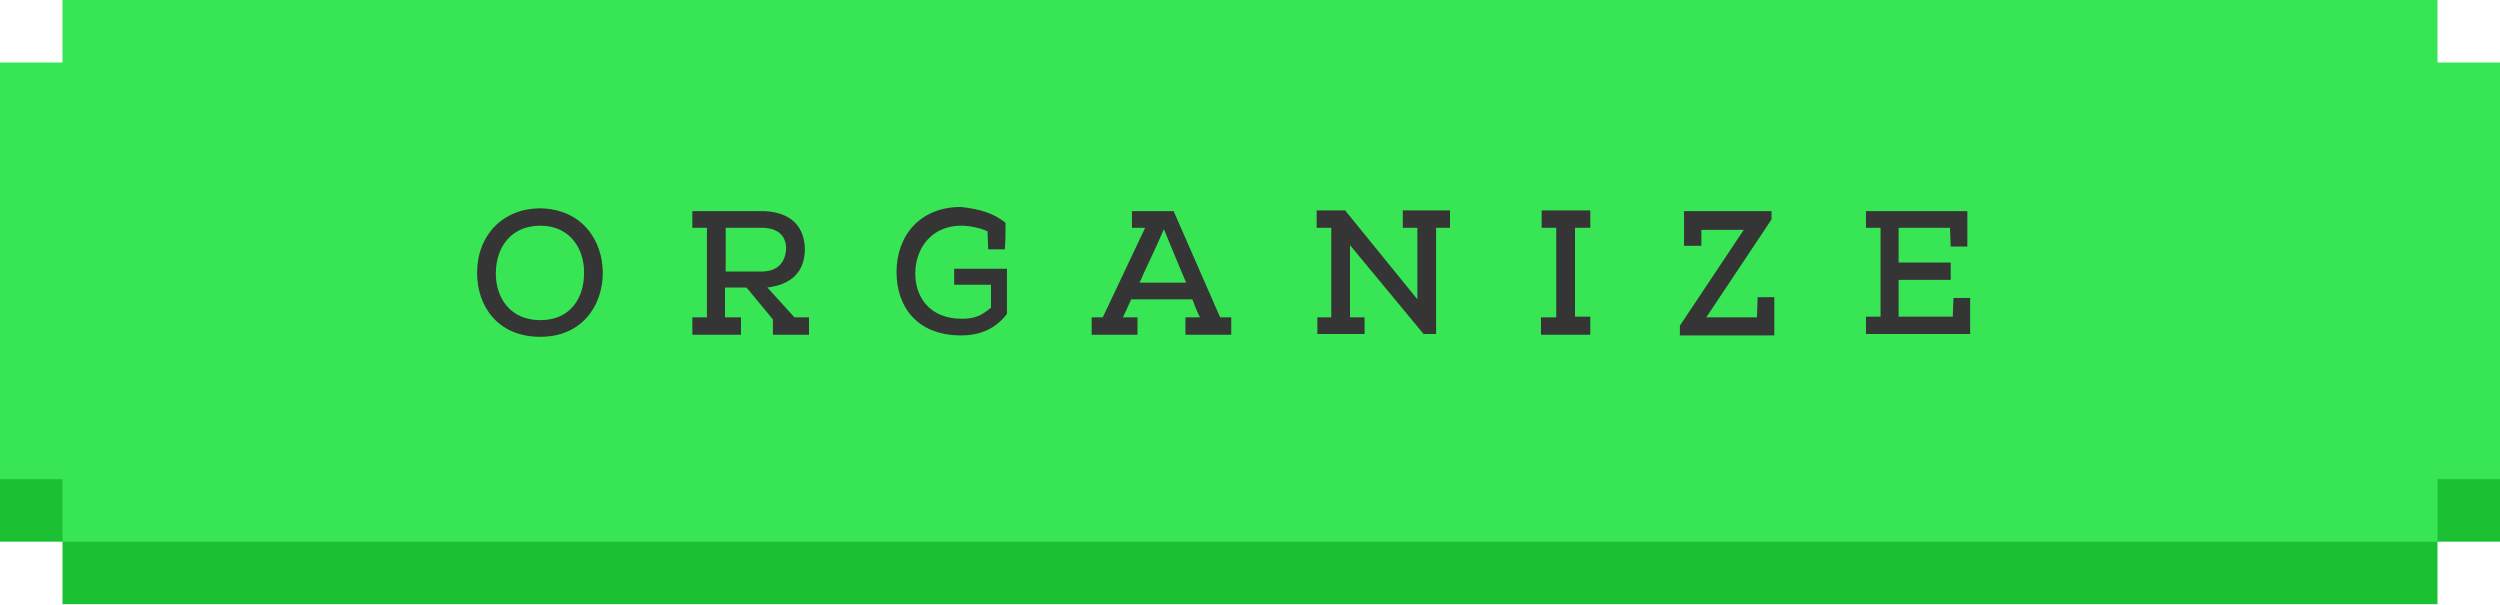
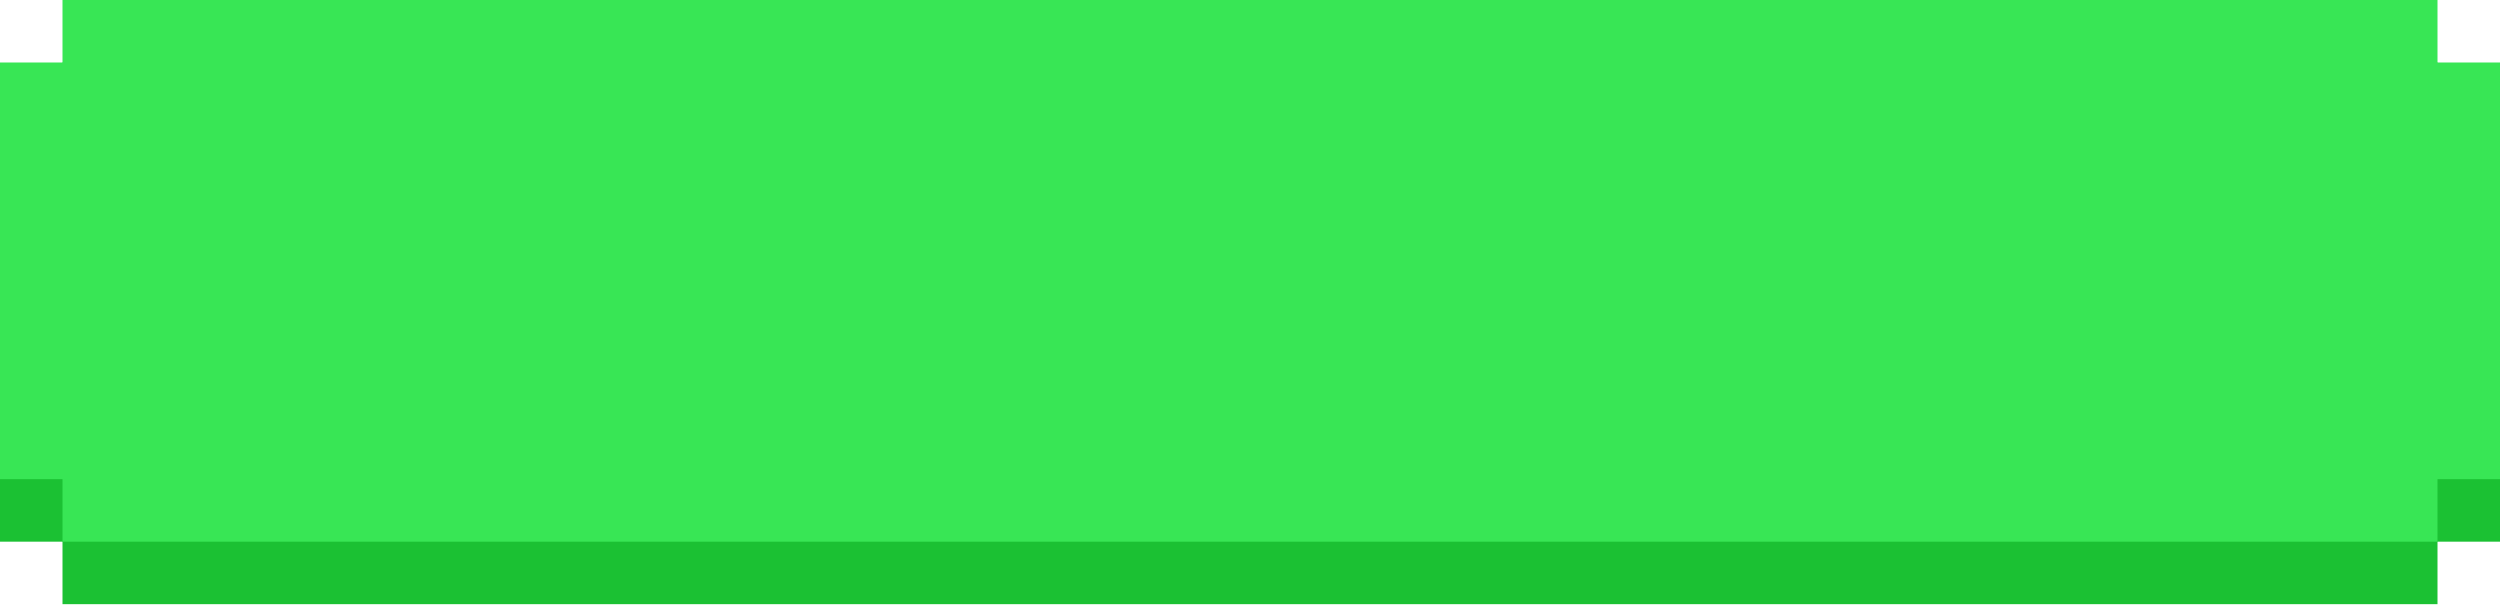
<svg xmlns="http://www.w3.org/2000/svg" version="1.1" id="Camada_1" x="0px" y="0px" viewBox="0 0 360 87" style="enable-background:new 0 0 360 87;" xml:space="preserve">
  <style type="text/css">
	.st0{fill:#1BC133;}
	.st1{fill:#38E655;}
	.st2{fill:#353535;}
- </style>
+ 	</style>
  <g>
    <g>
      <polygon class="st0" points="351,18 351,9 261,9 87,9 9,9 9,18 0,18 0,78 9,78 9,87 87,87 261,87 351,87 351,78 360,78 360,18       " />
      <polygon class="st1" points="351,9 351,0 261,0 87,0 9,0 9,9 0,9 0,69 9,69 9,78 87,78 261,78 351,78 351,69 360,69 360,9   " />
    </g>
-     <g>
-       <g>
-         <path class="st2" d="M86.8,39.3c0,4.6-2.9,9.2-9,9.2c-6.2,0-9.1-4.5-9.1-9.2c0-5.4,3.7-9.3,9.1-9.3     C83.8,30.1,86.8,34.6,86.8,39.3z M77.8,32.5c-4.2,0-6.4,3.1-6.4,6.9c0,3.4,2,6.7,6.4,6.7c4.5,0,6.3-3.4,6.3-6.7     C84.2,36,82.2,32.5,77.8,32.5z" />
-         <path class="st2" d="M107.5,41.4h-3.1v4.3h2.3v2.5h-7v-2.5h2.1V32.8h-2.1v-2.4h10c3.3,0,6.1,1.5,6.2,5.4c0,3.5-2.1,5.2-5.4,5.6     l3.9,4.3h2.1v2.5h-5.2v-2.2L107.5,41.4z M109.6,39.1c2.5,0,3.5-1.4,3.6-3.3c0-2.1-1.5-3-3.5-3h-5.2v6.3H109.6z" />
-         <path class="st2" d="M144.8,32.1c0,1.2,0,2.5-0.1,3.8h-2.4l-0.1-2.6c-1.1-0.5-2.6-0.8-3.8-0.8c-4.2,0-6.6,3.2-6.6,6.9     c0,3.3,2,6.5,6.7,6.5c1.8,0,2.8-0.4,4.2-1.6v-3.3h-5.3v-2.3h7.6v6.5c-1.6,2.1-3.8,3.1-6.6,3.1c-6.5,0-9.3-4.3-9.3-9.1     c0-5.2,3.3-9.4,9.3-9.4C140.9,30.1,143,30.6,144.8,32.1z" />
-         <path class="st2" d="M164.9,32.8h-1.9v-2.4h6l6.7,15.3h1.6v2.5h-6.6v-2.5h2.1c-0.5-0.9-0.8-1.9-1.1-2.6h-8.8     c-0.3,0.7-0.8,1.7-1.2,2.6h2.1v2.5h-6.6v-2.5h1.6L164.9,32.8z M170.8,40.7c-0.9-2.1-1.8-4.3-3.2-7.7c-1.5,3.5-2.6,5.6-3.5,7.7     H170.8z" />
-         <path class="st2" d="M189.7,48.1v-2.4h2V32.8h-2.1v-2.5h4.1l10.4,12.8V32.8H202v-2.5h6.8v2.5h-2v15.3h-1.8l-10.6-12.8v10.4h2.1     v2.4H189.7z" />
-         <path class="st2" d="M229,45.7v2.5h-7.1v-2.5h2.2V32.8h-2.1v-2.5h7v2.5h-2.2v12.8H229z" />
-         <path class="st2" d="M245,35.4h-2.5v-5h12.6v1.2l-9.4,14.1h7.3l0.1-2.9h2.4v5.5h-13.6v-1.4l9.2-13.8H245L245,35.4z" />
-         <path class="st2" d="M281.2,45.6l0.1-2.7h2.4v5.2h-15v-2.5h2.1V32.8h-2.1v-2.4h14.6v5.1h-2.4l-0.1-2.7h-7.4v5h7.5v2.5h-7.5v5.3     H281.2z" />
-       </g>
-     </g>
  </g>
</svg>
